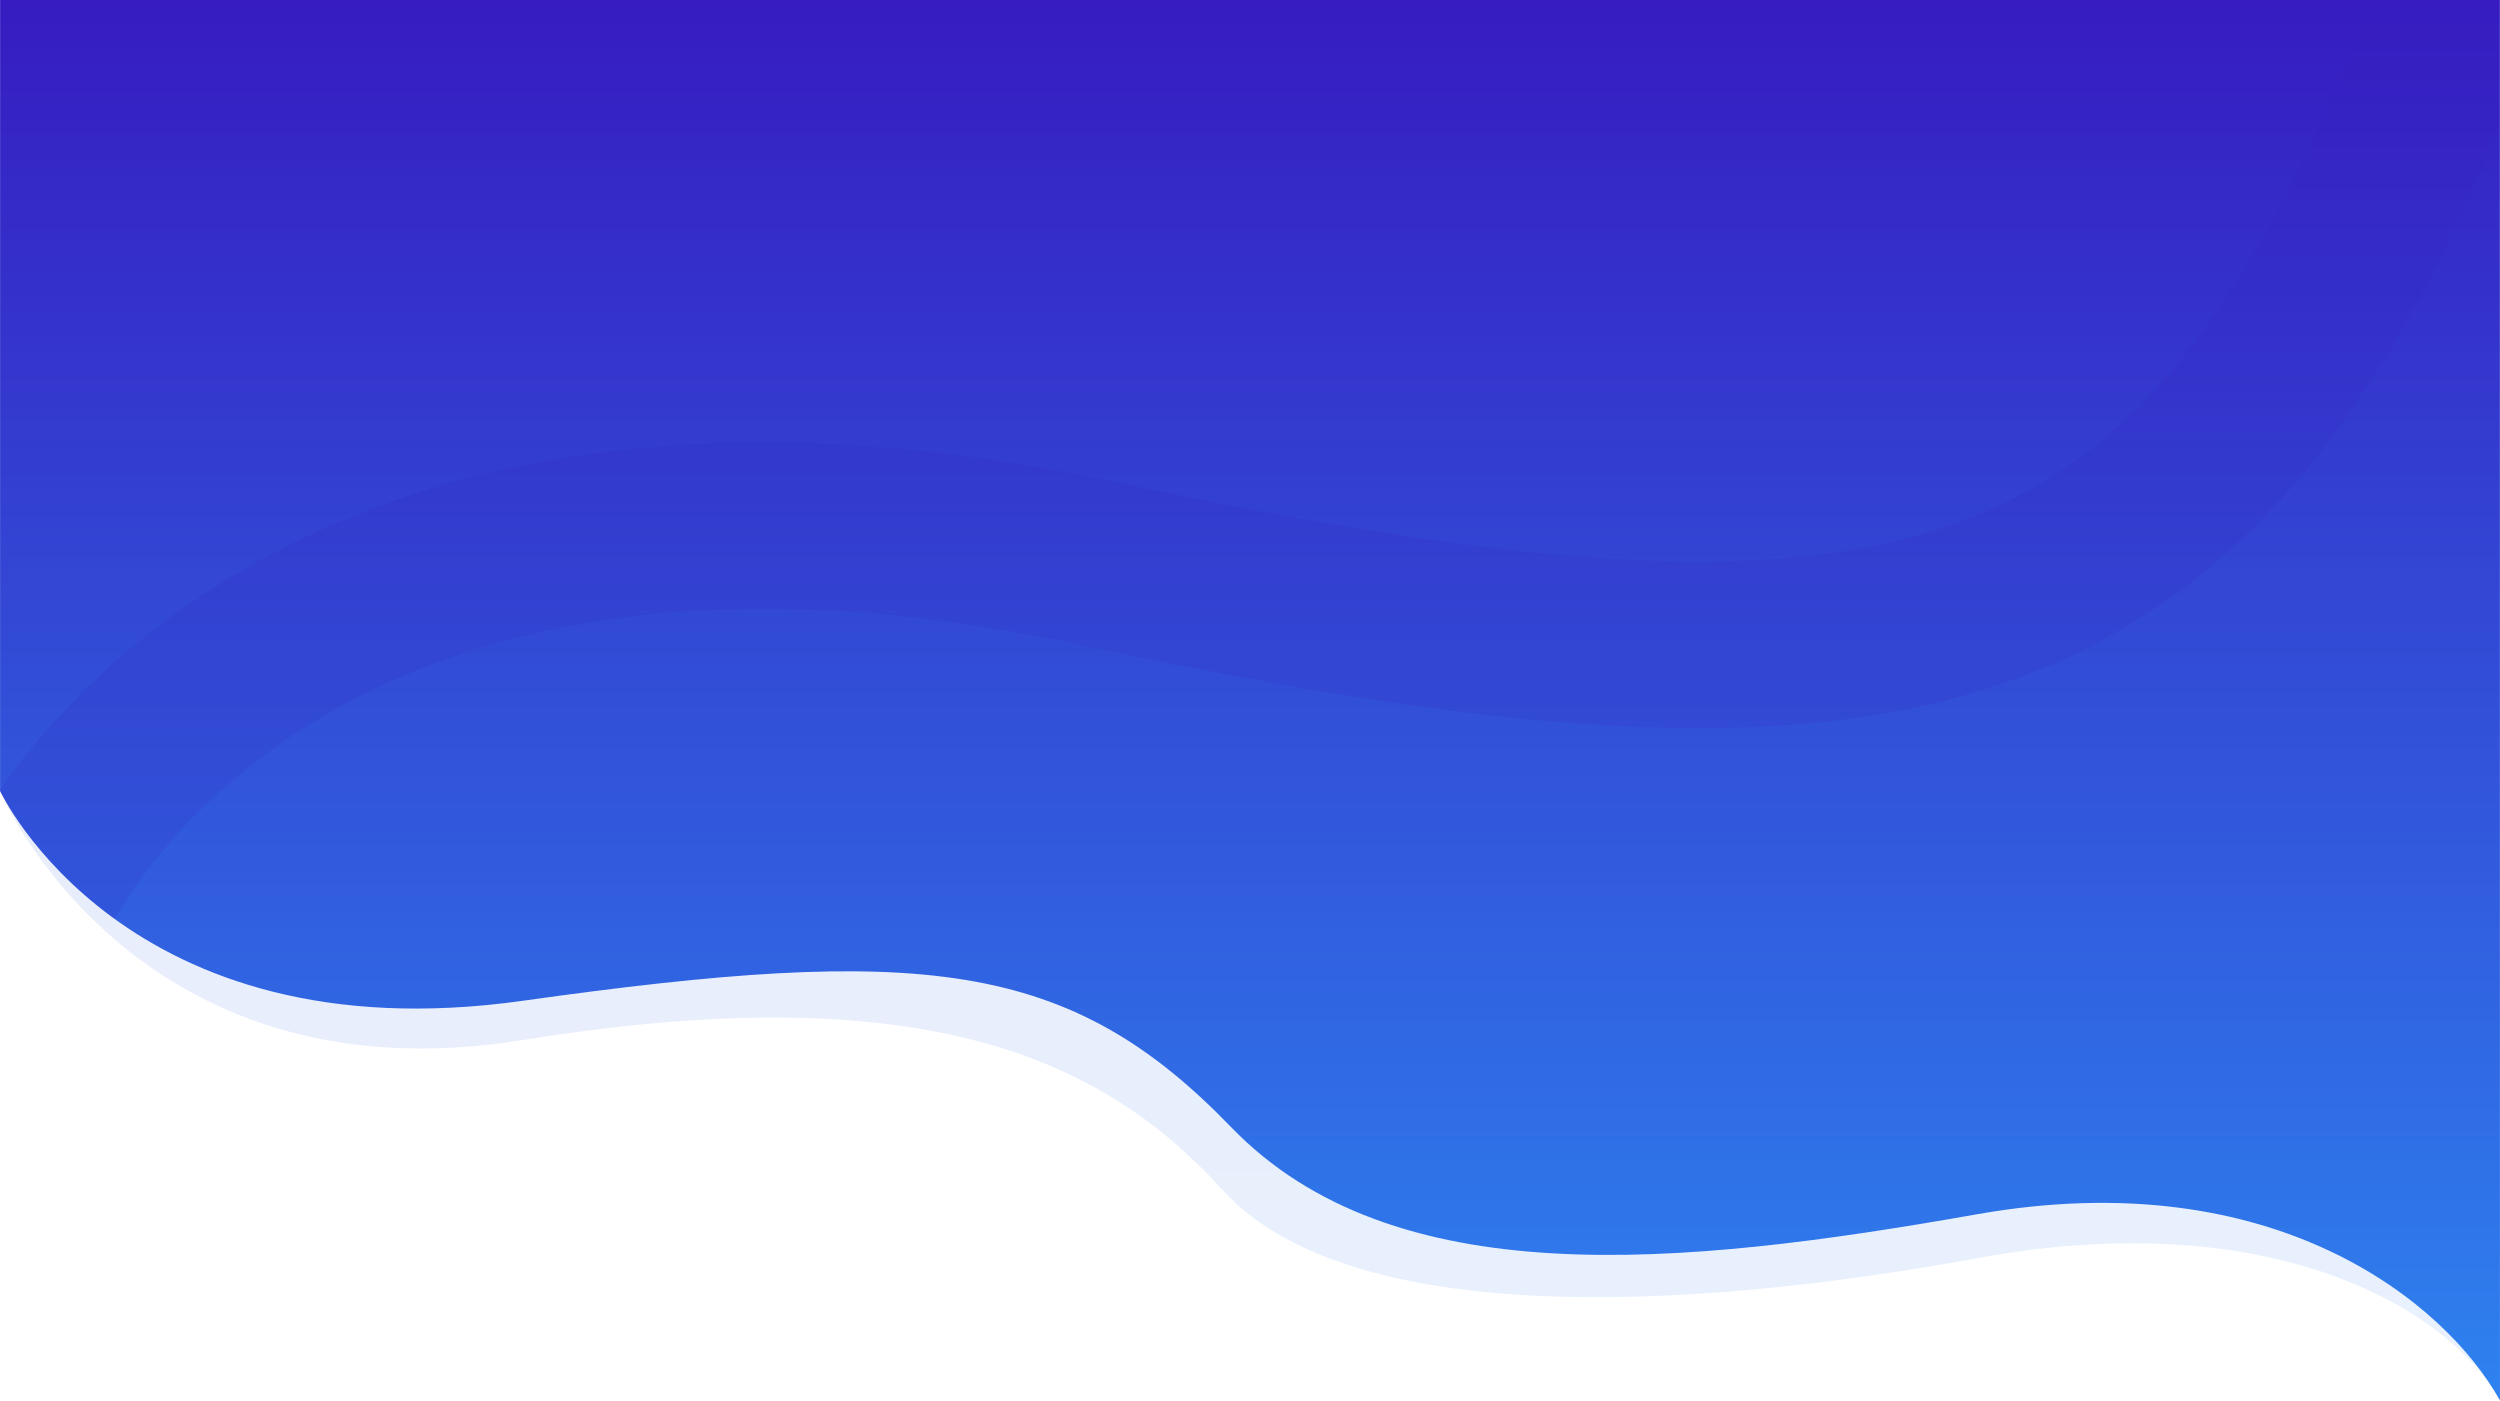
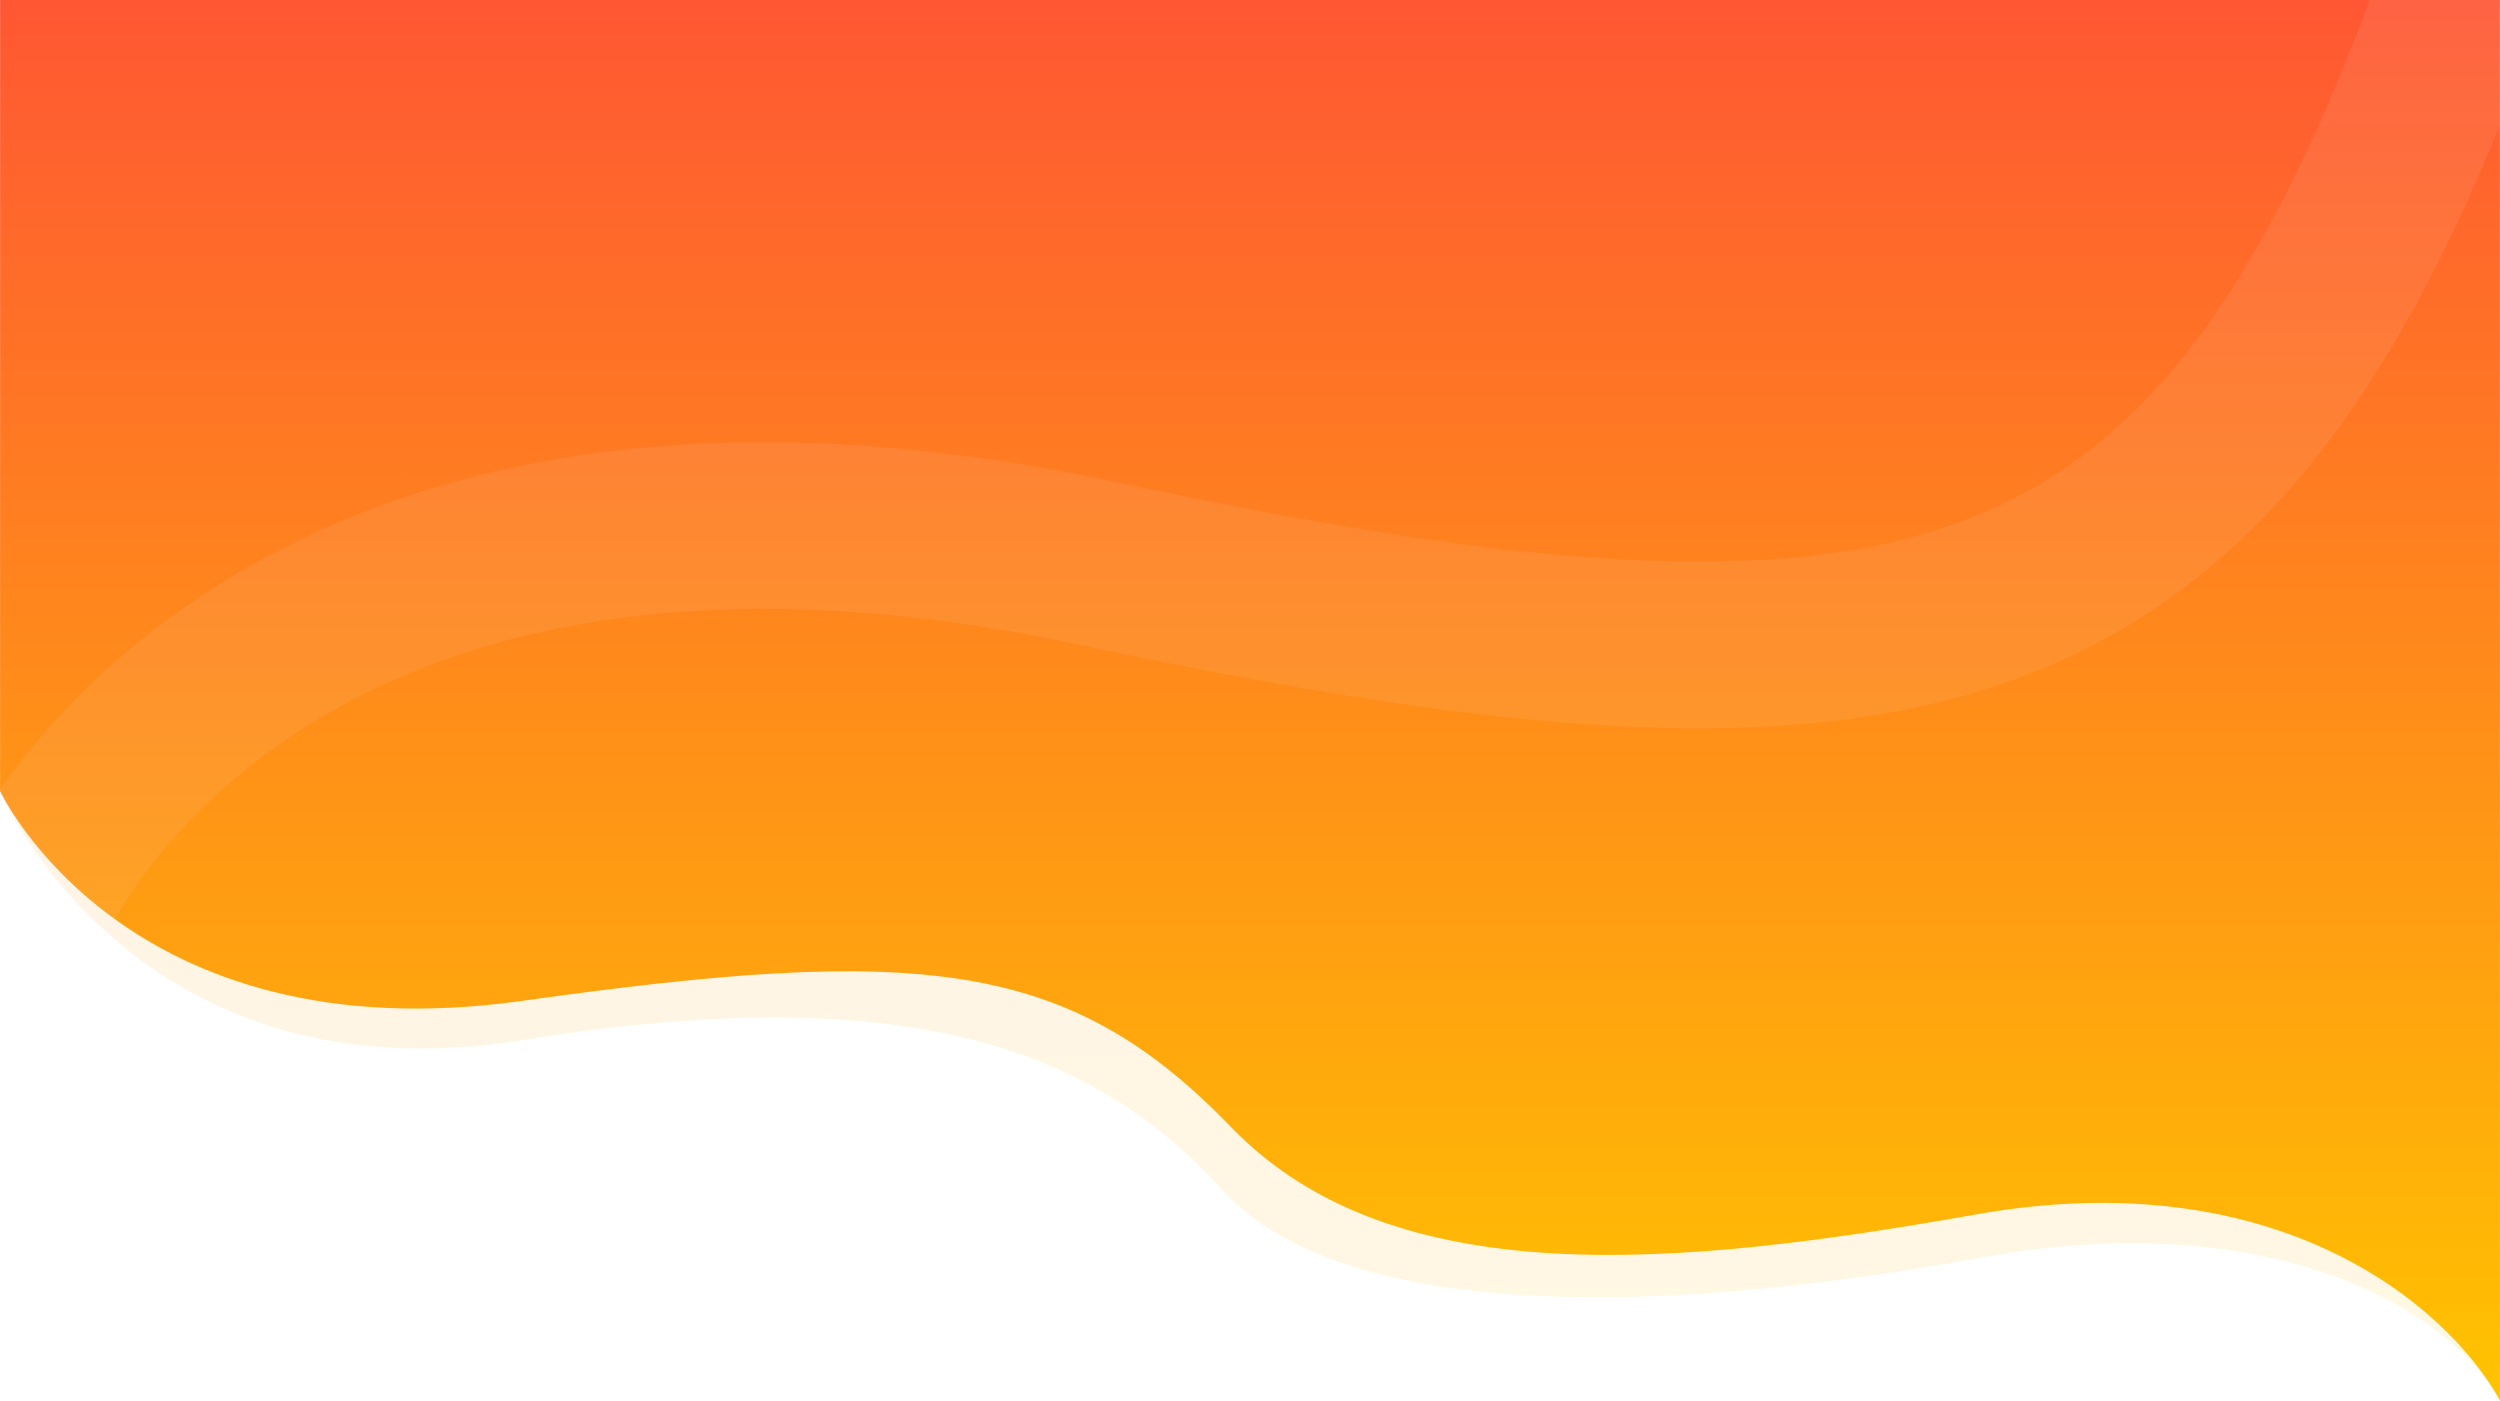
<svg xmlns="http://www.w3.org/2000/svg" width="1920.183" height="1075.636" viewBox="0 0 1920.183 1075.636">
  <defs>
    <linearGradient id="linear-gradient" x1="0.5" x2="0.5" y2="1" gradientUnits="objectBoundingBox">
-       <stop offset="0" stop-color="#361cc1" />
-       <stop offset="1" stop-color="#2e82ef" />
+       <stop offset="0" stop-color="#FF5733" />
+       <stop offset="1" stop-color="#FFC300" />
    </linearGradient>
    <clipPath id="clip-path">
      <path id="Path_199" data-name="Path 199" d="M-533.031,278.516s95.269,204.193,401.21,161.147,419.656-32.1,544.188,96.892,343.977,107.54,572.909,67.066,360.19,68.158,401.79,142.968c.041-2.4-.074-1075.621-.074-1075.621l-1920,.011Z" transform="translate(533 329)" fill="url(#linear-gradient)" />
    </clipPath>
  </defs>
  <g id="Group_112" data-name="Group 112" transform="translate(0.089 0.042)">
    <path id="Path_195" data-name="Path 195" d="M-533.089,278.364s100.43,239.944,401.206,191.477,442.068,9.577,537.63,114.941,352.091,94.329,580.987,52.374S1349.9,678.95,1387.094,746.594c.016.016-.373-1075.609-.373-1075.609l-1919.766-.027Z" transform="translate(533 329)" opacity="0.11" fill="url(#linear-gradient)" />
    <path id="Path_194" data-name="Path 194" d="M-533.031,278.516s95.269,204.193,401.21,161.147,419.656-32.1,544.188,96.892,343.977,107.54,572.909,67.066,360.19,68.158,401.79,142.968c.041-2.4-.074-1075.621-.074-1075.621l-1920,.011Z" transform="translate(533 329)" fill="url(#linear-gradient)" />
    <g id="Mask_Group_6" data-name="Mask Group 6" clip-path="url(#clip-path)">
-       <path id="Path_4" data-name="Path 4" d="M-496.368,321.285S-322.126-70.761,321.065,66.253s869.415,77.467,1056.161-463.982" transform="translate(522 366.416)" fill="none" stroke="#361cc1" stroke-width="128" opacity="0.14" />
+       <path id="Path_4" data-name="Path 4" d="M-496.368,321.285S-322.126-70.761,321.065,66.253s869.415,77.467,1056.161-463.982" transform="translate(522 366.416)" fill="none" stroke="#F2D7D5" stroke-width="128" opacity="0.10" />
    </g>
  </g>
</svg>
